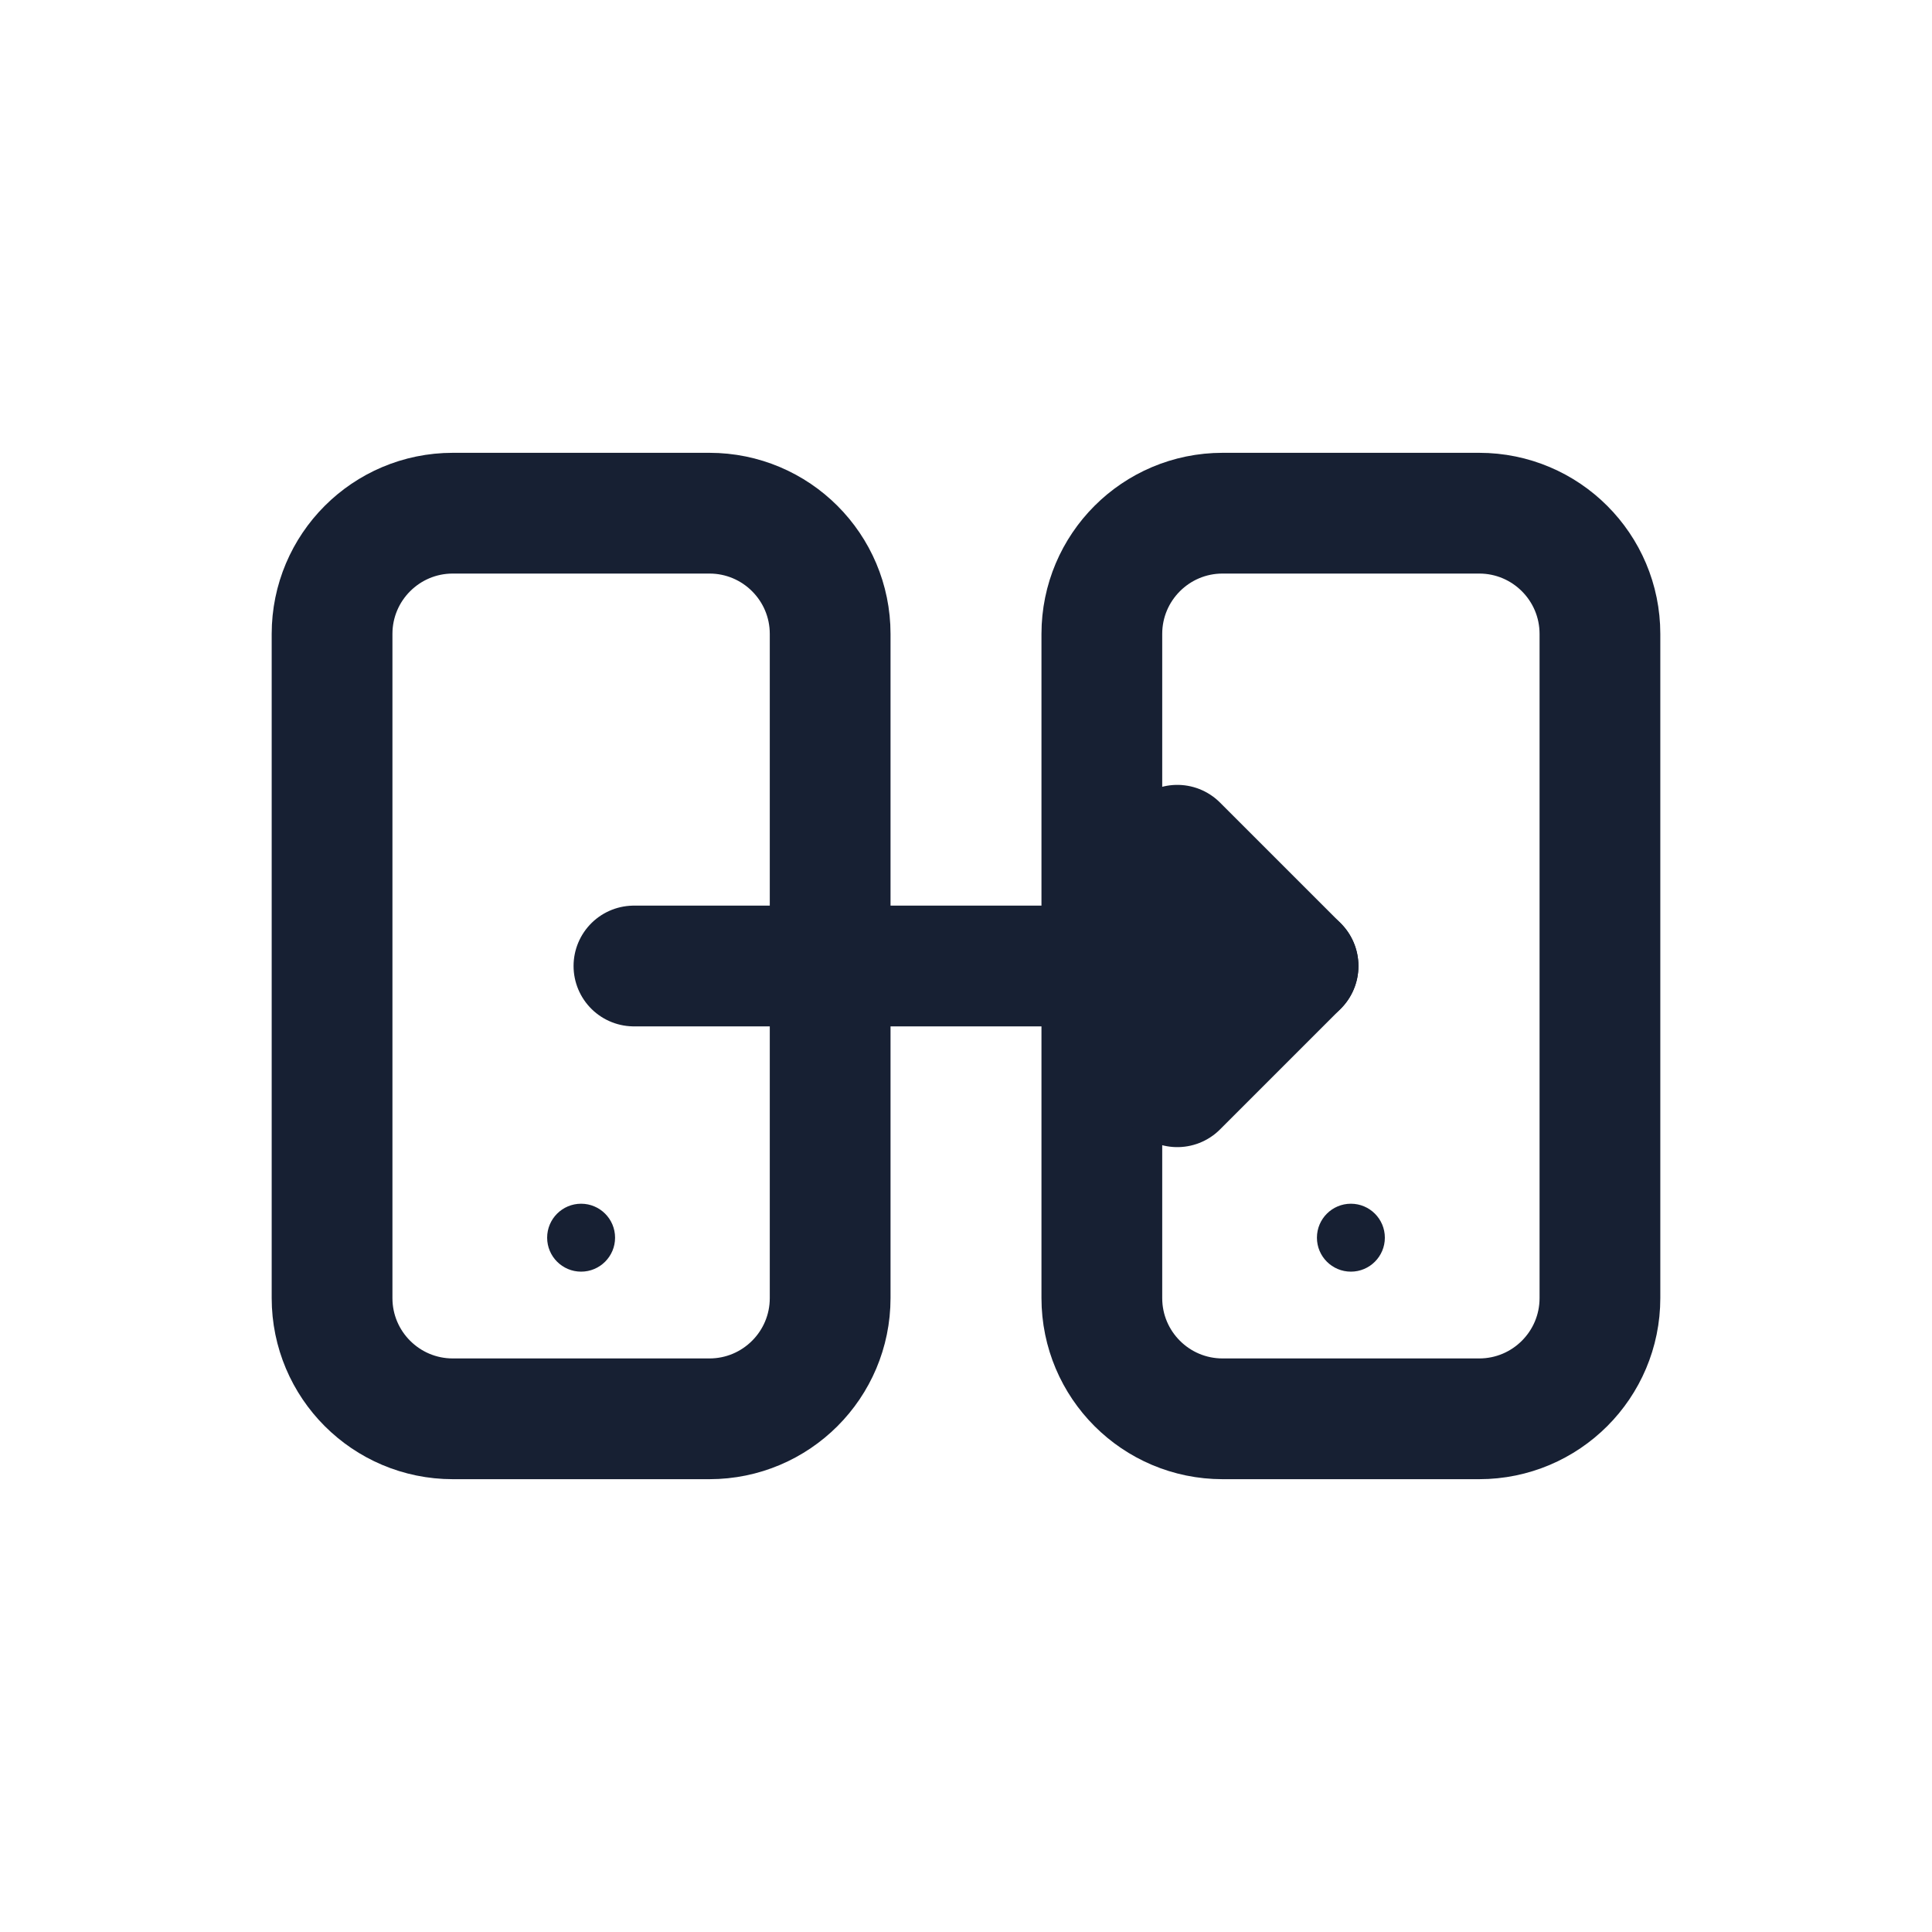
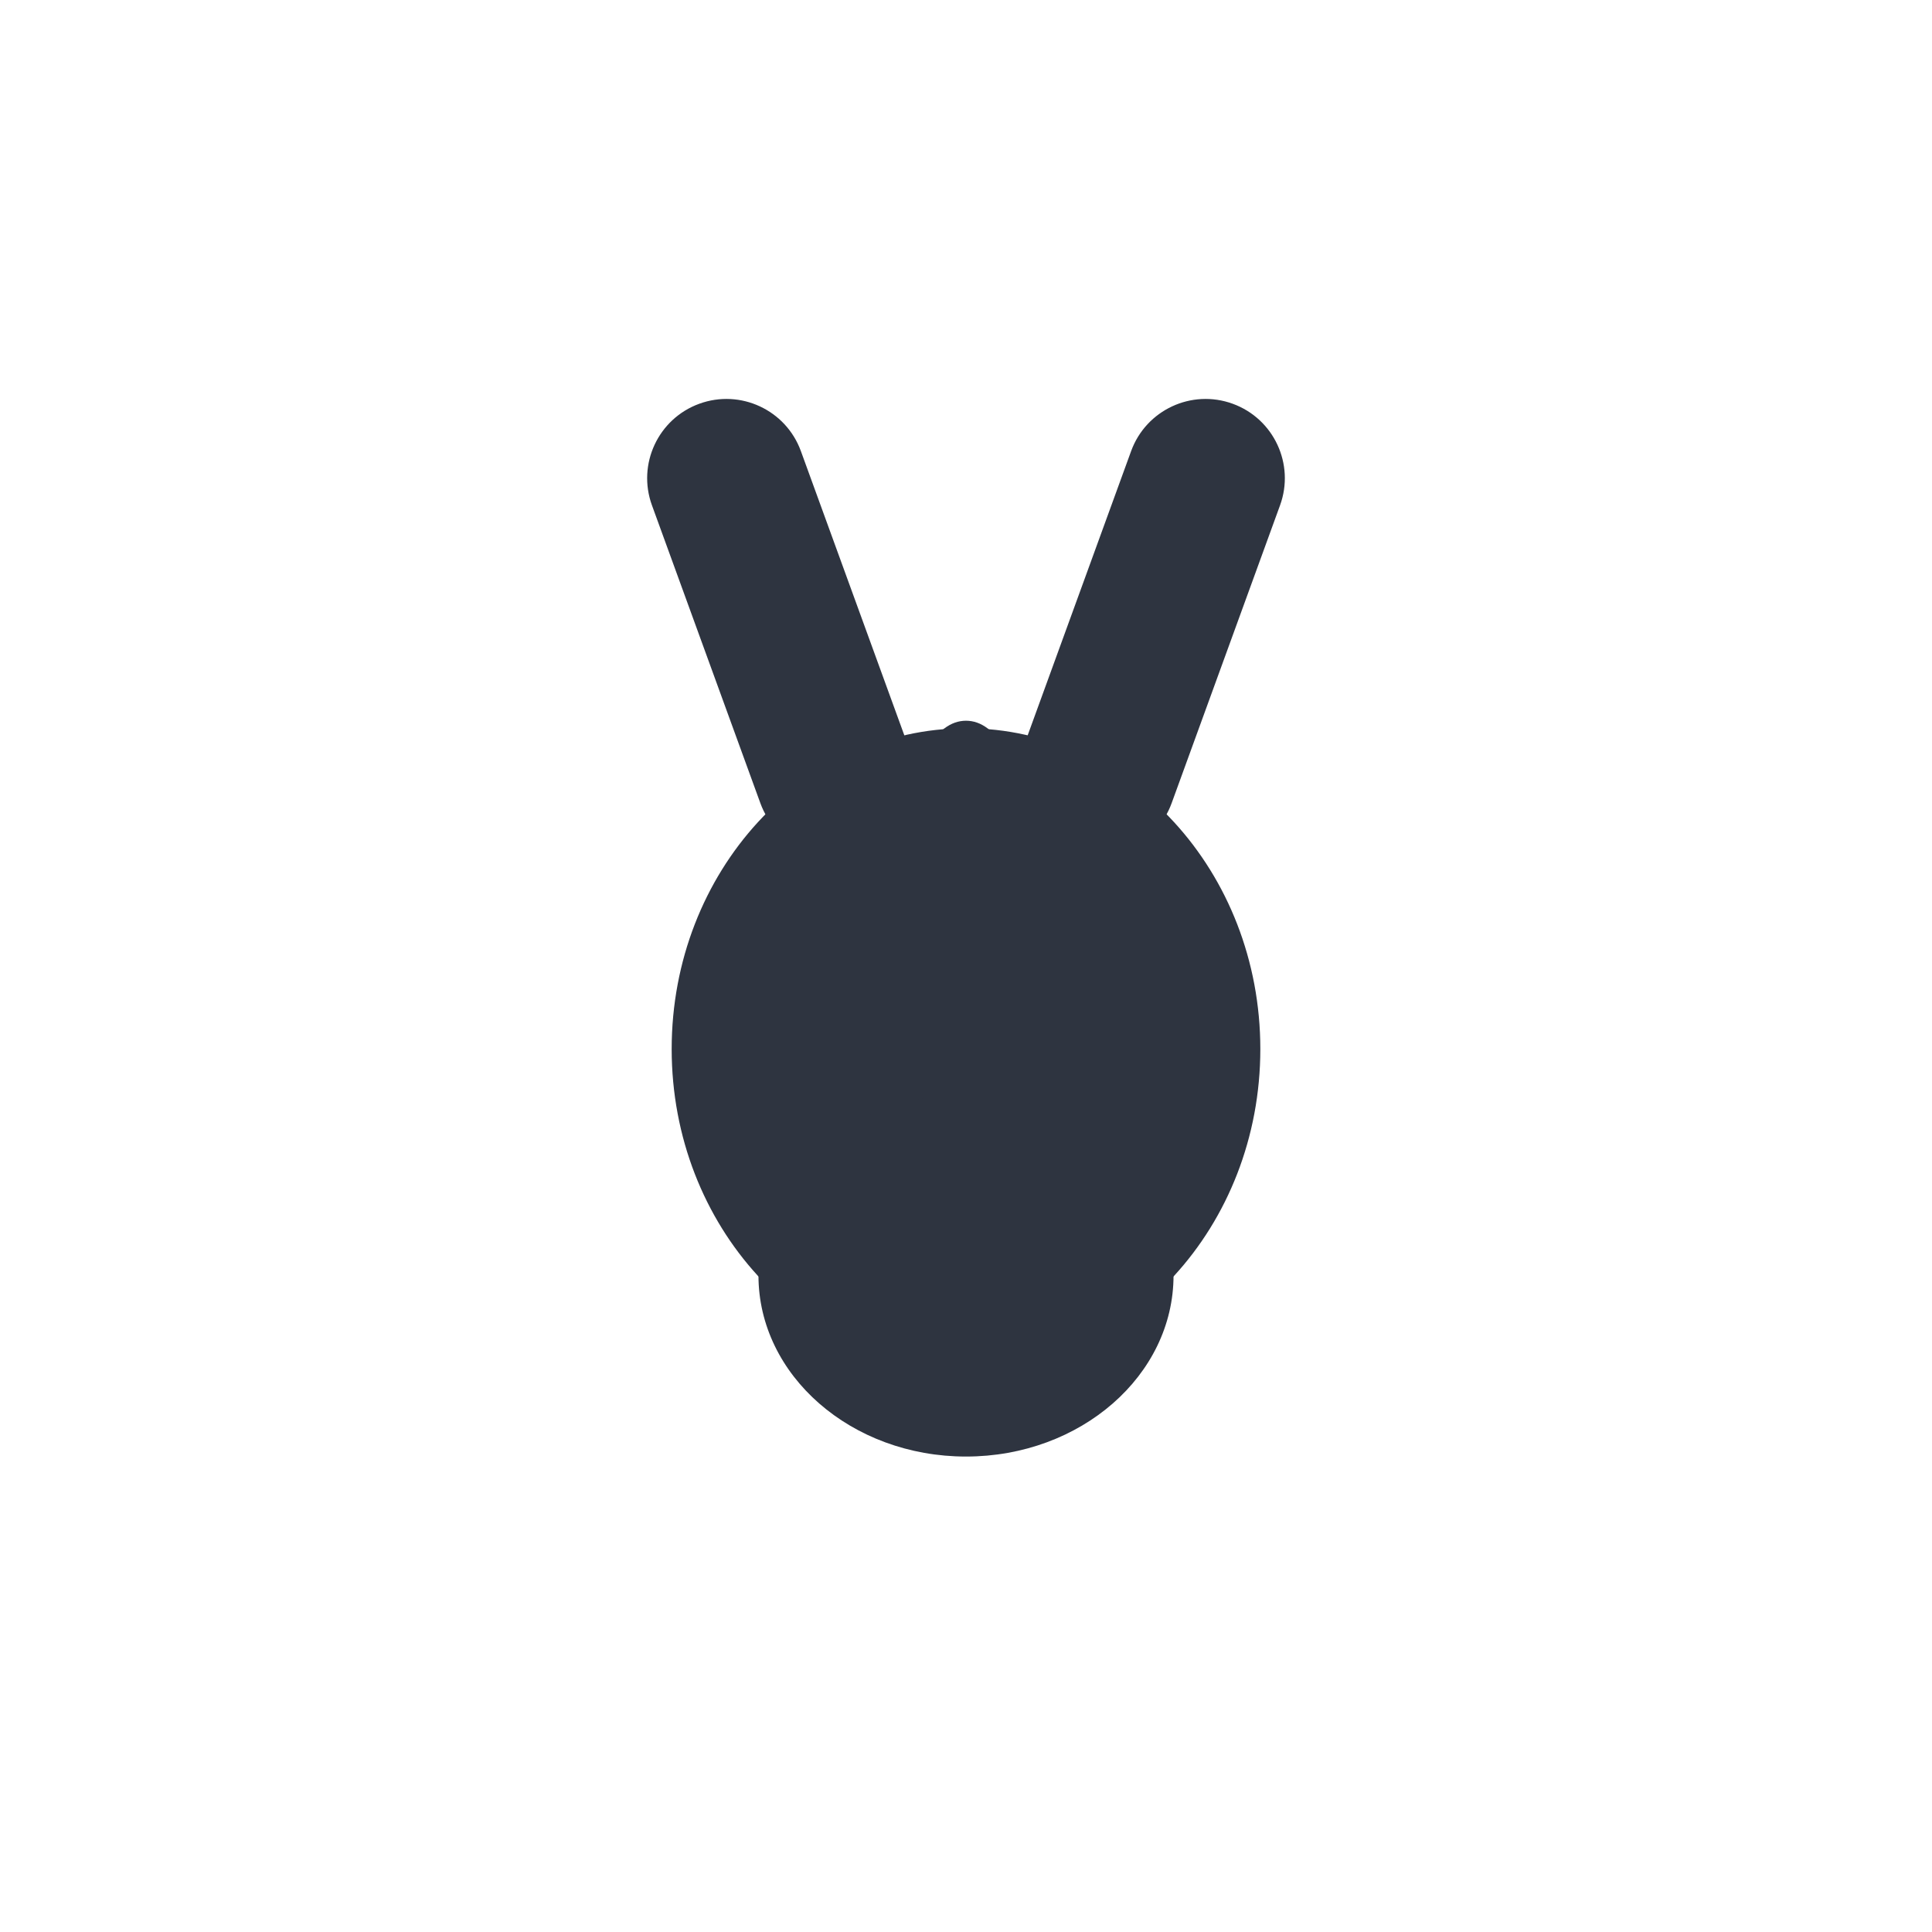
<svg xmlns="http://www.w3.org/2000/svg" width="1024" height="1024" viewBox="0 0 1024 1024">
-   <g fill="none" stroke="#172033" stroke-width="64" stroke-linecap="round" stroke-linejoin="round">
-     <rect x="176" y="272" width="264" height="480" rx="64" />
-     <rect x="584" y="272" width="264" height="480" rx="64" />
-     <path d="M336 512 H688" />
-     <path d="M624 448 L688 512 L624 576" />
-   </g>
-   <g fill="#172033">
-     <circle cx="308" cy="656" r="18" />
-     <circle cx="716" cy="656" r="18" />
+   <g fill="#2E3440">
+     <g transform="translate(450,432) rotate(-20)">
+       <rect x="-42" y="-232" width="84" height="252" rx="42" />
+     </g>
+     <g transform="translate(574,432) rotate(20)">
+       <rect x="-42" y="-232" width="84" height="252" rx="42" />
+     </g>
+     <path d="M474 446 q14 -64 38 -64 q24 0 38 64 q-38 -22 -76 0 Z" />
+     <ellipse cx="512" cy="556" rx="156" ry="170" />
+     <ellipse cx="512" cy="676" rx="110" ry="96" />
  </g>
</svg>
